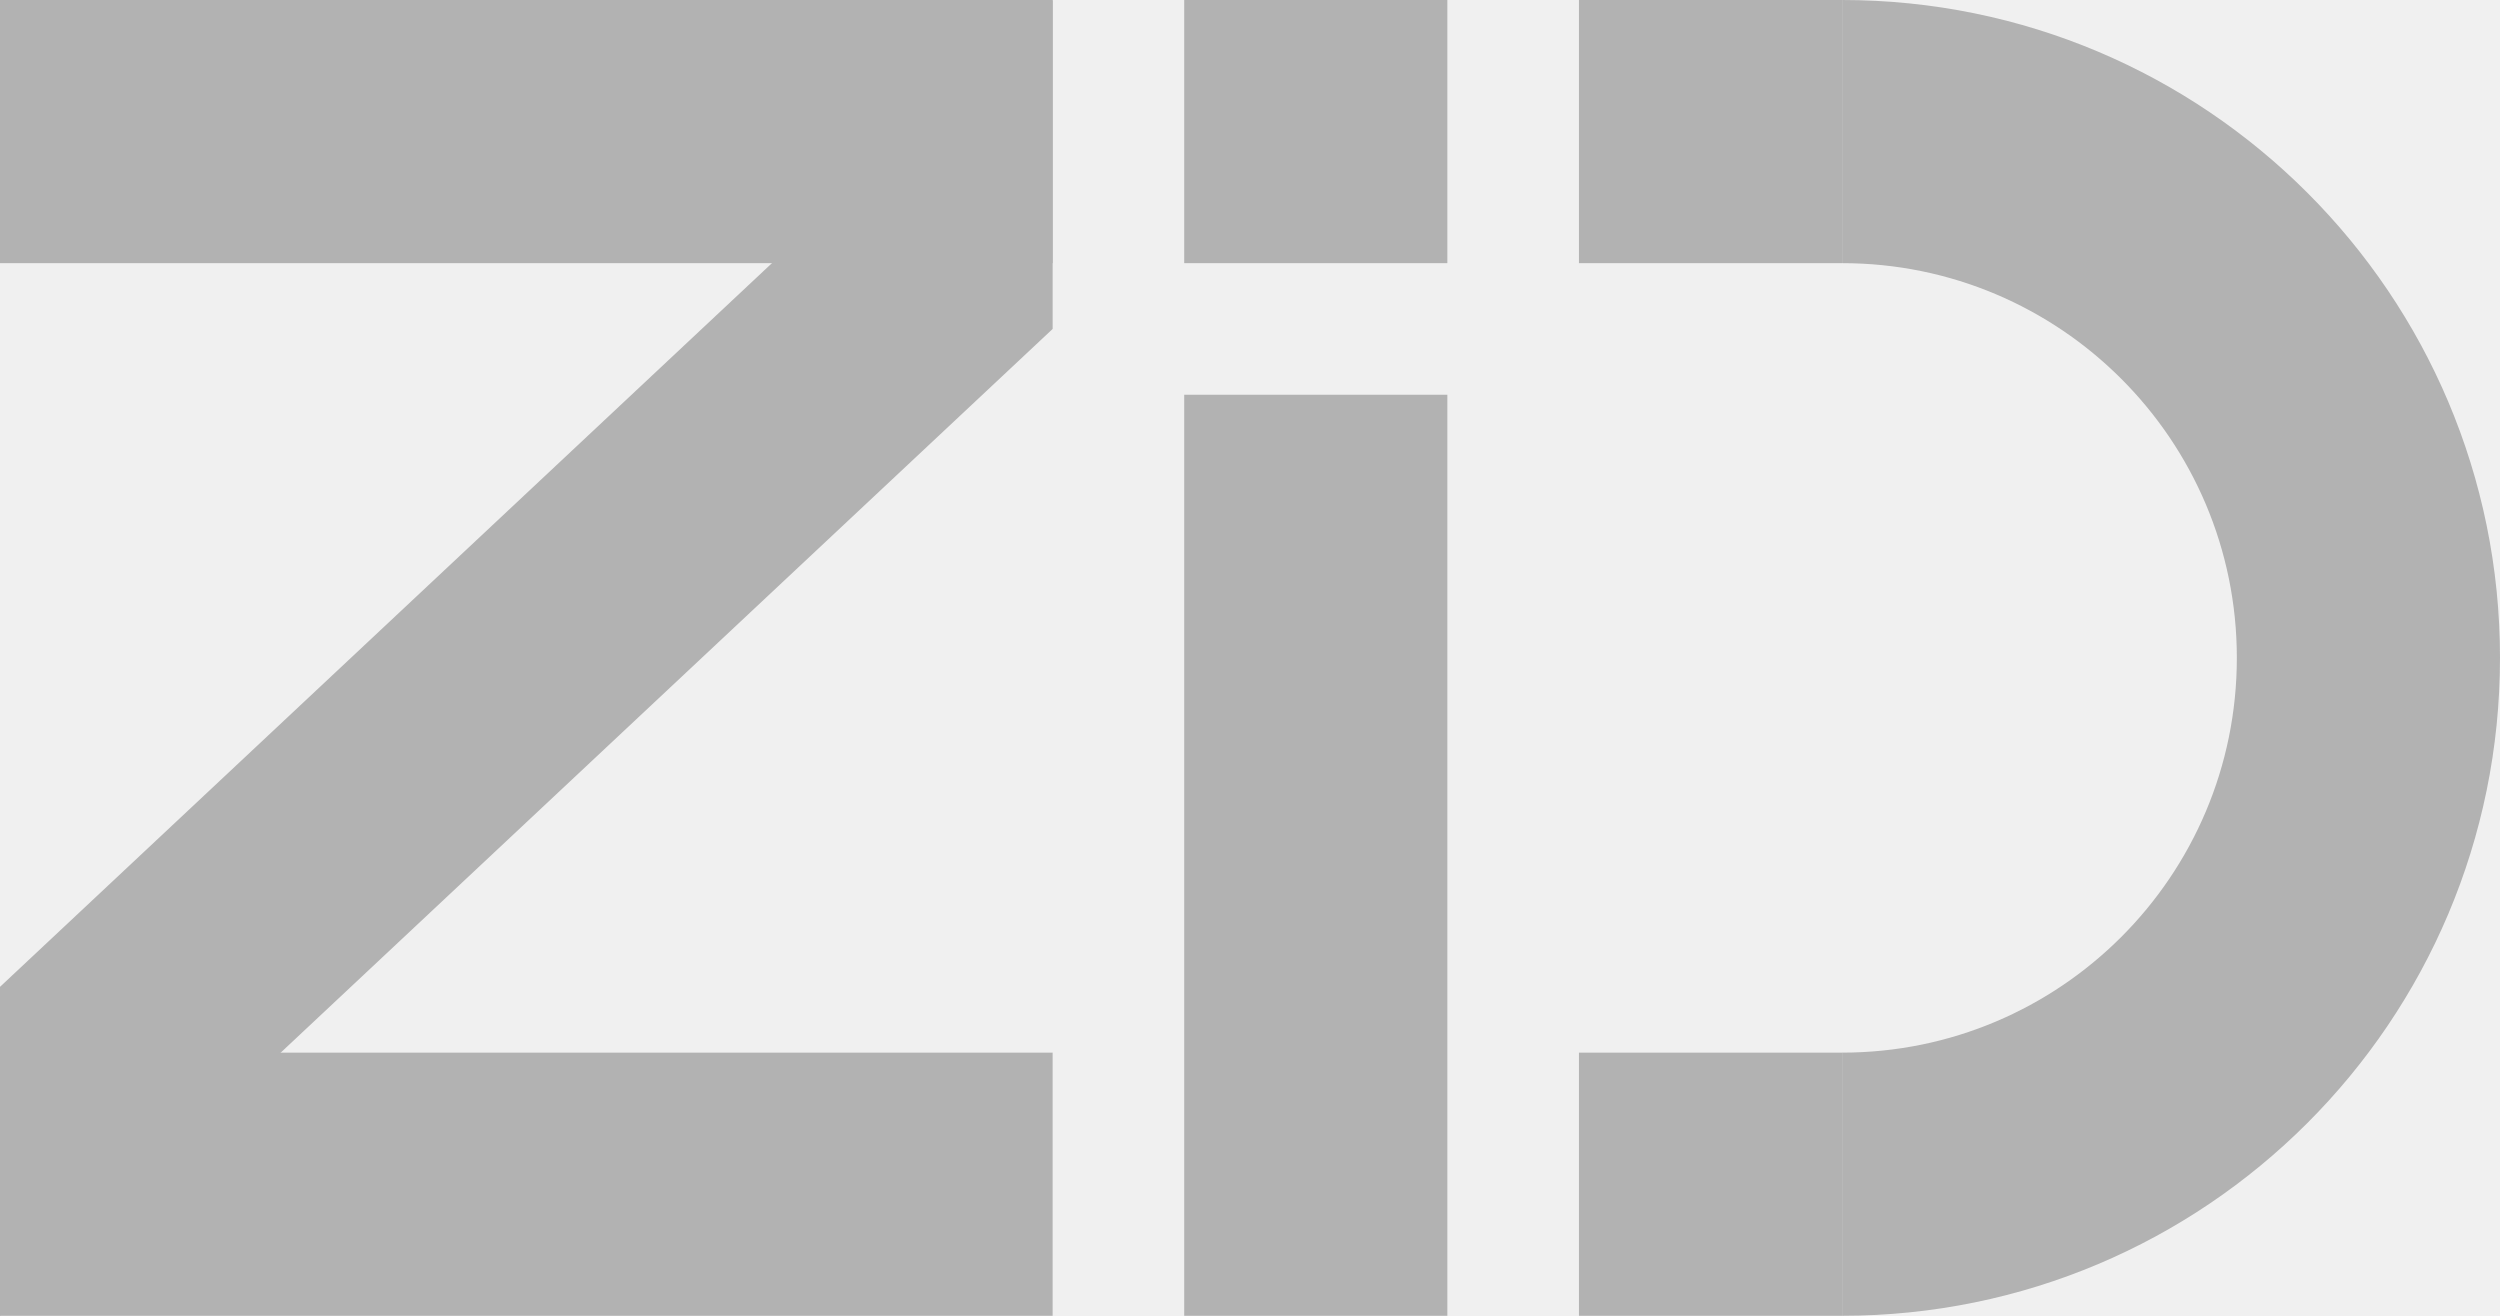
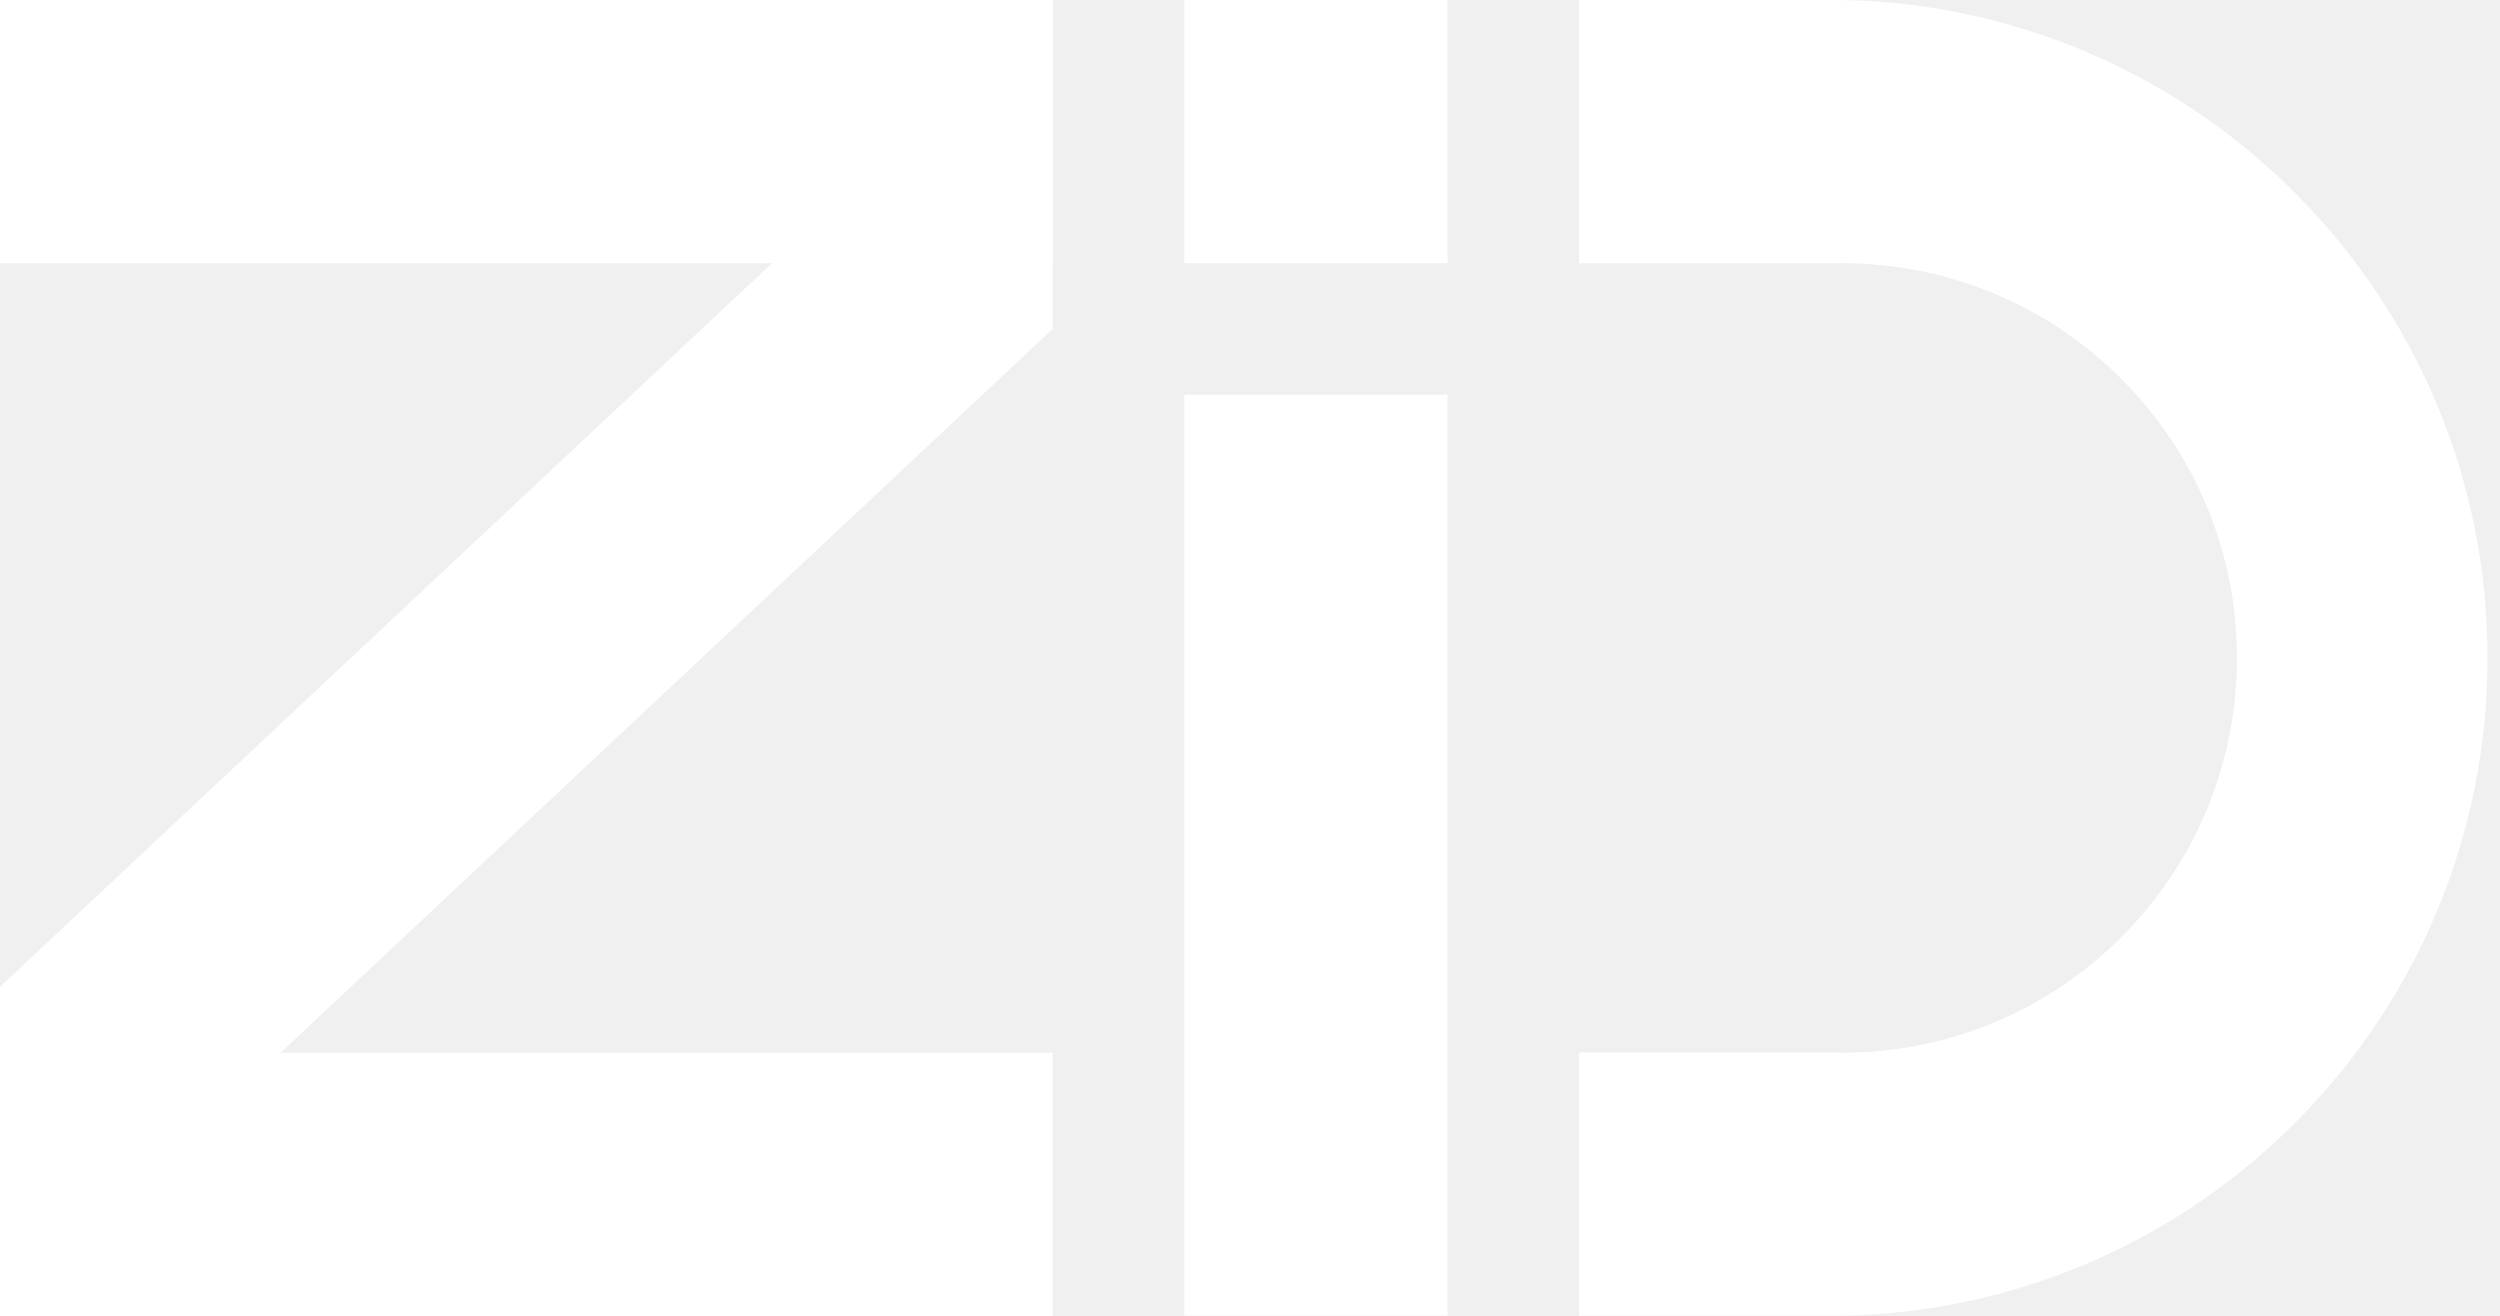
- <svg xmlns="http://www.w3.org/2000/svg" viewBox="0 0 38 20">
+ <svg xmlns="http://www.w3.org/2000/svg" viewBox="0 0 101.33 53.33">
  <defs>
-     <style>.cls-1{fill:#b2b2b2;}</style>
+     <style>.cls-1{fill:#fff;}</style>
  </defs>
  <g id="图层_2" data-name="图层 2">
    <g id="图层_1-2" data-name="图层 1">
-       <path class="cls-1" d="M28,0V4a6,6,0,0,1,0,12v4A10,10,0,0,0,28,0Z" />
-       <rect class="cls-1" x="18" y="6" width="4" height="14" />
-       <rect class="cls-1" x="6" y="10" width="4" height="16" transform="translate(26 10) rotate(90)" />
-       <rect class="cls-1" x="6" y="-6" width="4" height="16" transform="translate(10 -6) rotate(90)" />
-       <rect class="cls-1" x="24" y="16" width="4" height="4" transform="translate(52 36) rotate(180)" />
-       <rect class="cls-1" x="24" width="4" height="4" transform="translate(52 4) rotate(180)" />
-       <rect class="cls-1" x="18" width="4" height="4" transform="translate(40 4) rotate(180)" />
-       <polygon class="cls-1" points="16 5 0 20 0 15 16 0 16 5" />
+       <path class="cls-1" d="M74.67,0V10.67a16,16,0,0,1,0,32V53.33A26.67,26.67,0,0,0,74.67,0Z" />
+       <rect class="cls-1" x="48" y="16" width="10.67" height="37.33" />
+       <rect class="cls-1" x="16" y="26.67" width="10.67" height="42.67" transform="translate(69.33 26.67) rotate(90)" />
+       <rect class="cls-1" x="16" y="-16" width="10.67" height="42.67" transform="translate(26.67 -16) rotate(90)" />
+       <rect class="cls-1" x="64" y="42.67" width="10.67" height="10.67" transform="translate(138.67 96) rotate(180)" />
+       <rect class="cls-1" x="64" width="10.67" height="10.67" transform="translate(138.67 10.67) rotate(180)" />
+       <rect class="cls-1" x="48" width="10.67" height="10.67" transform="translate(106.67 10.67) rotate(180)" />
+       <polygon class="cls-1" points="42.67 13.33 0 53.33 0 40 42.67 0 42.67 13.33" />
    </g>
  </g>
</svg>
